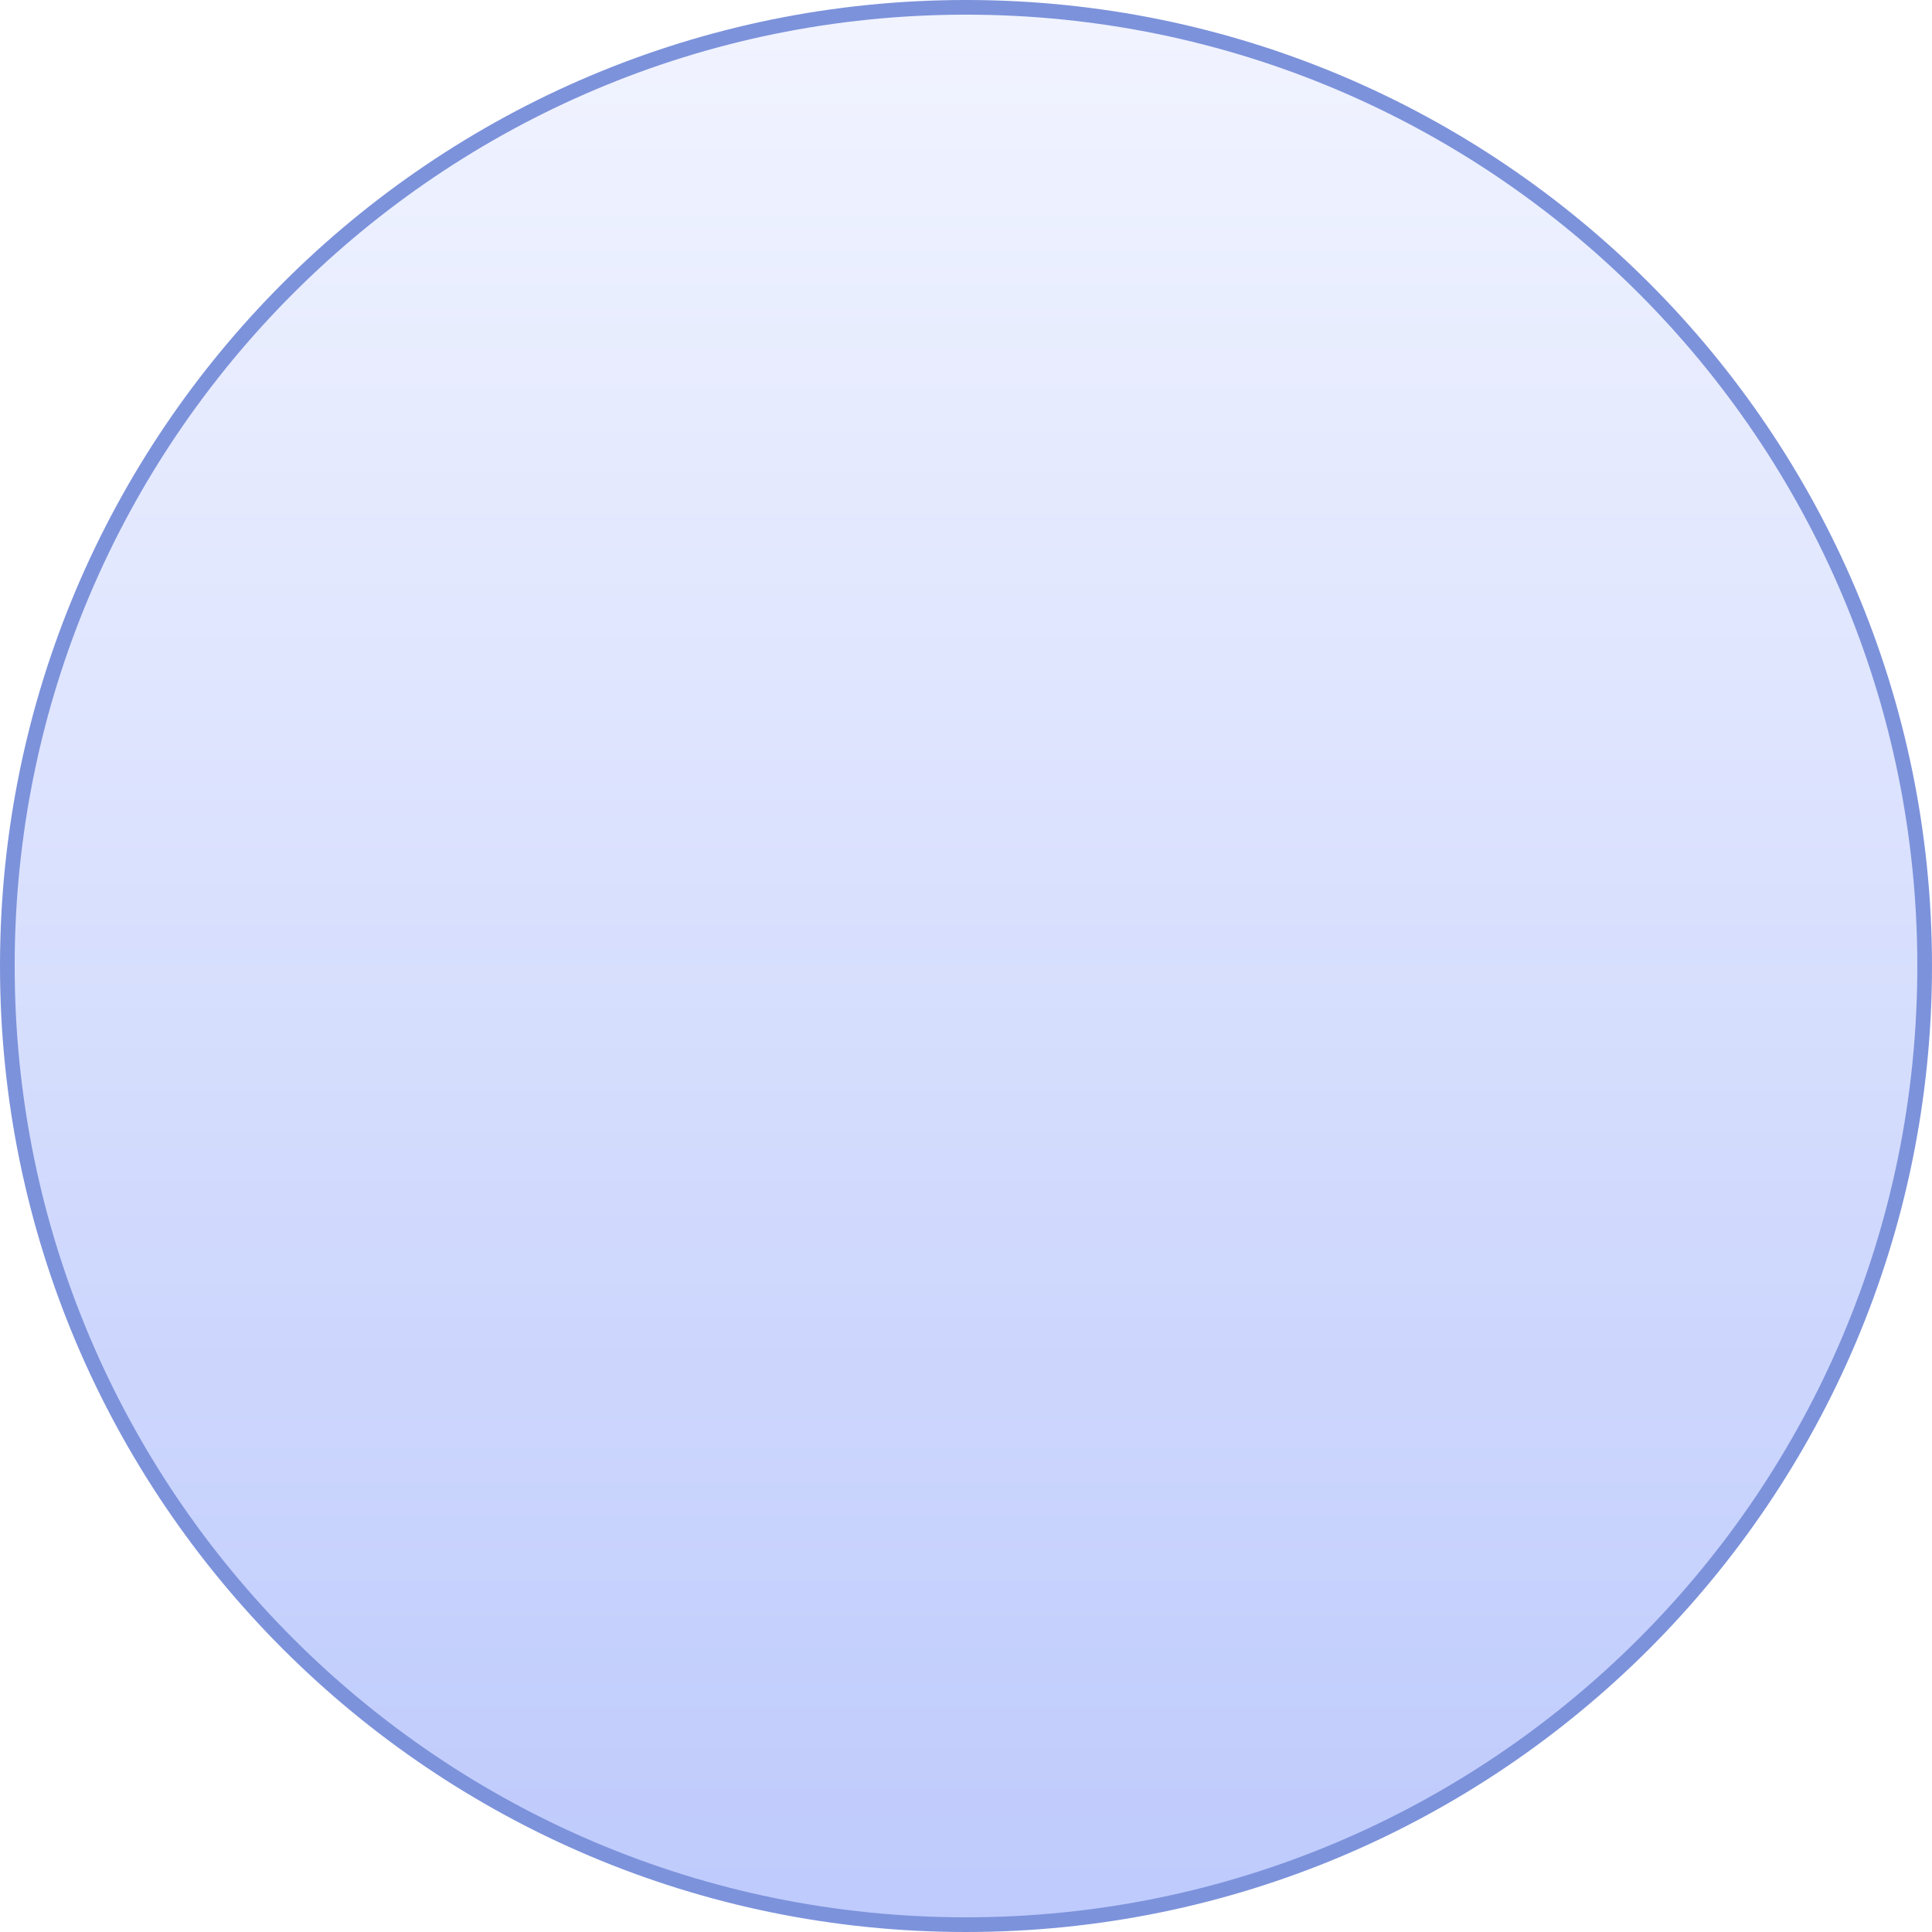
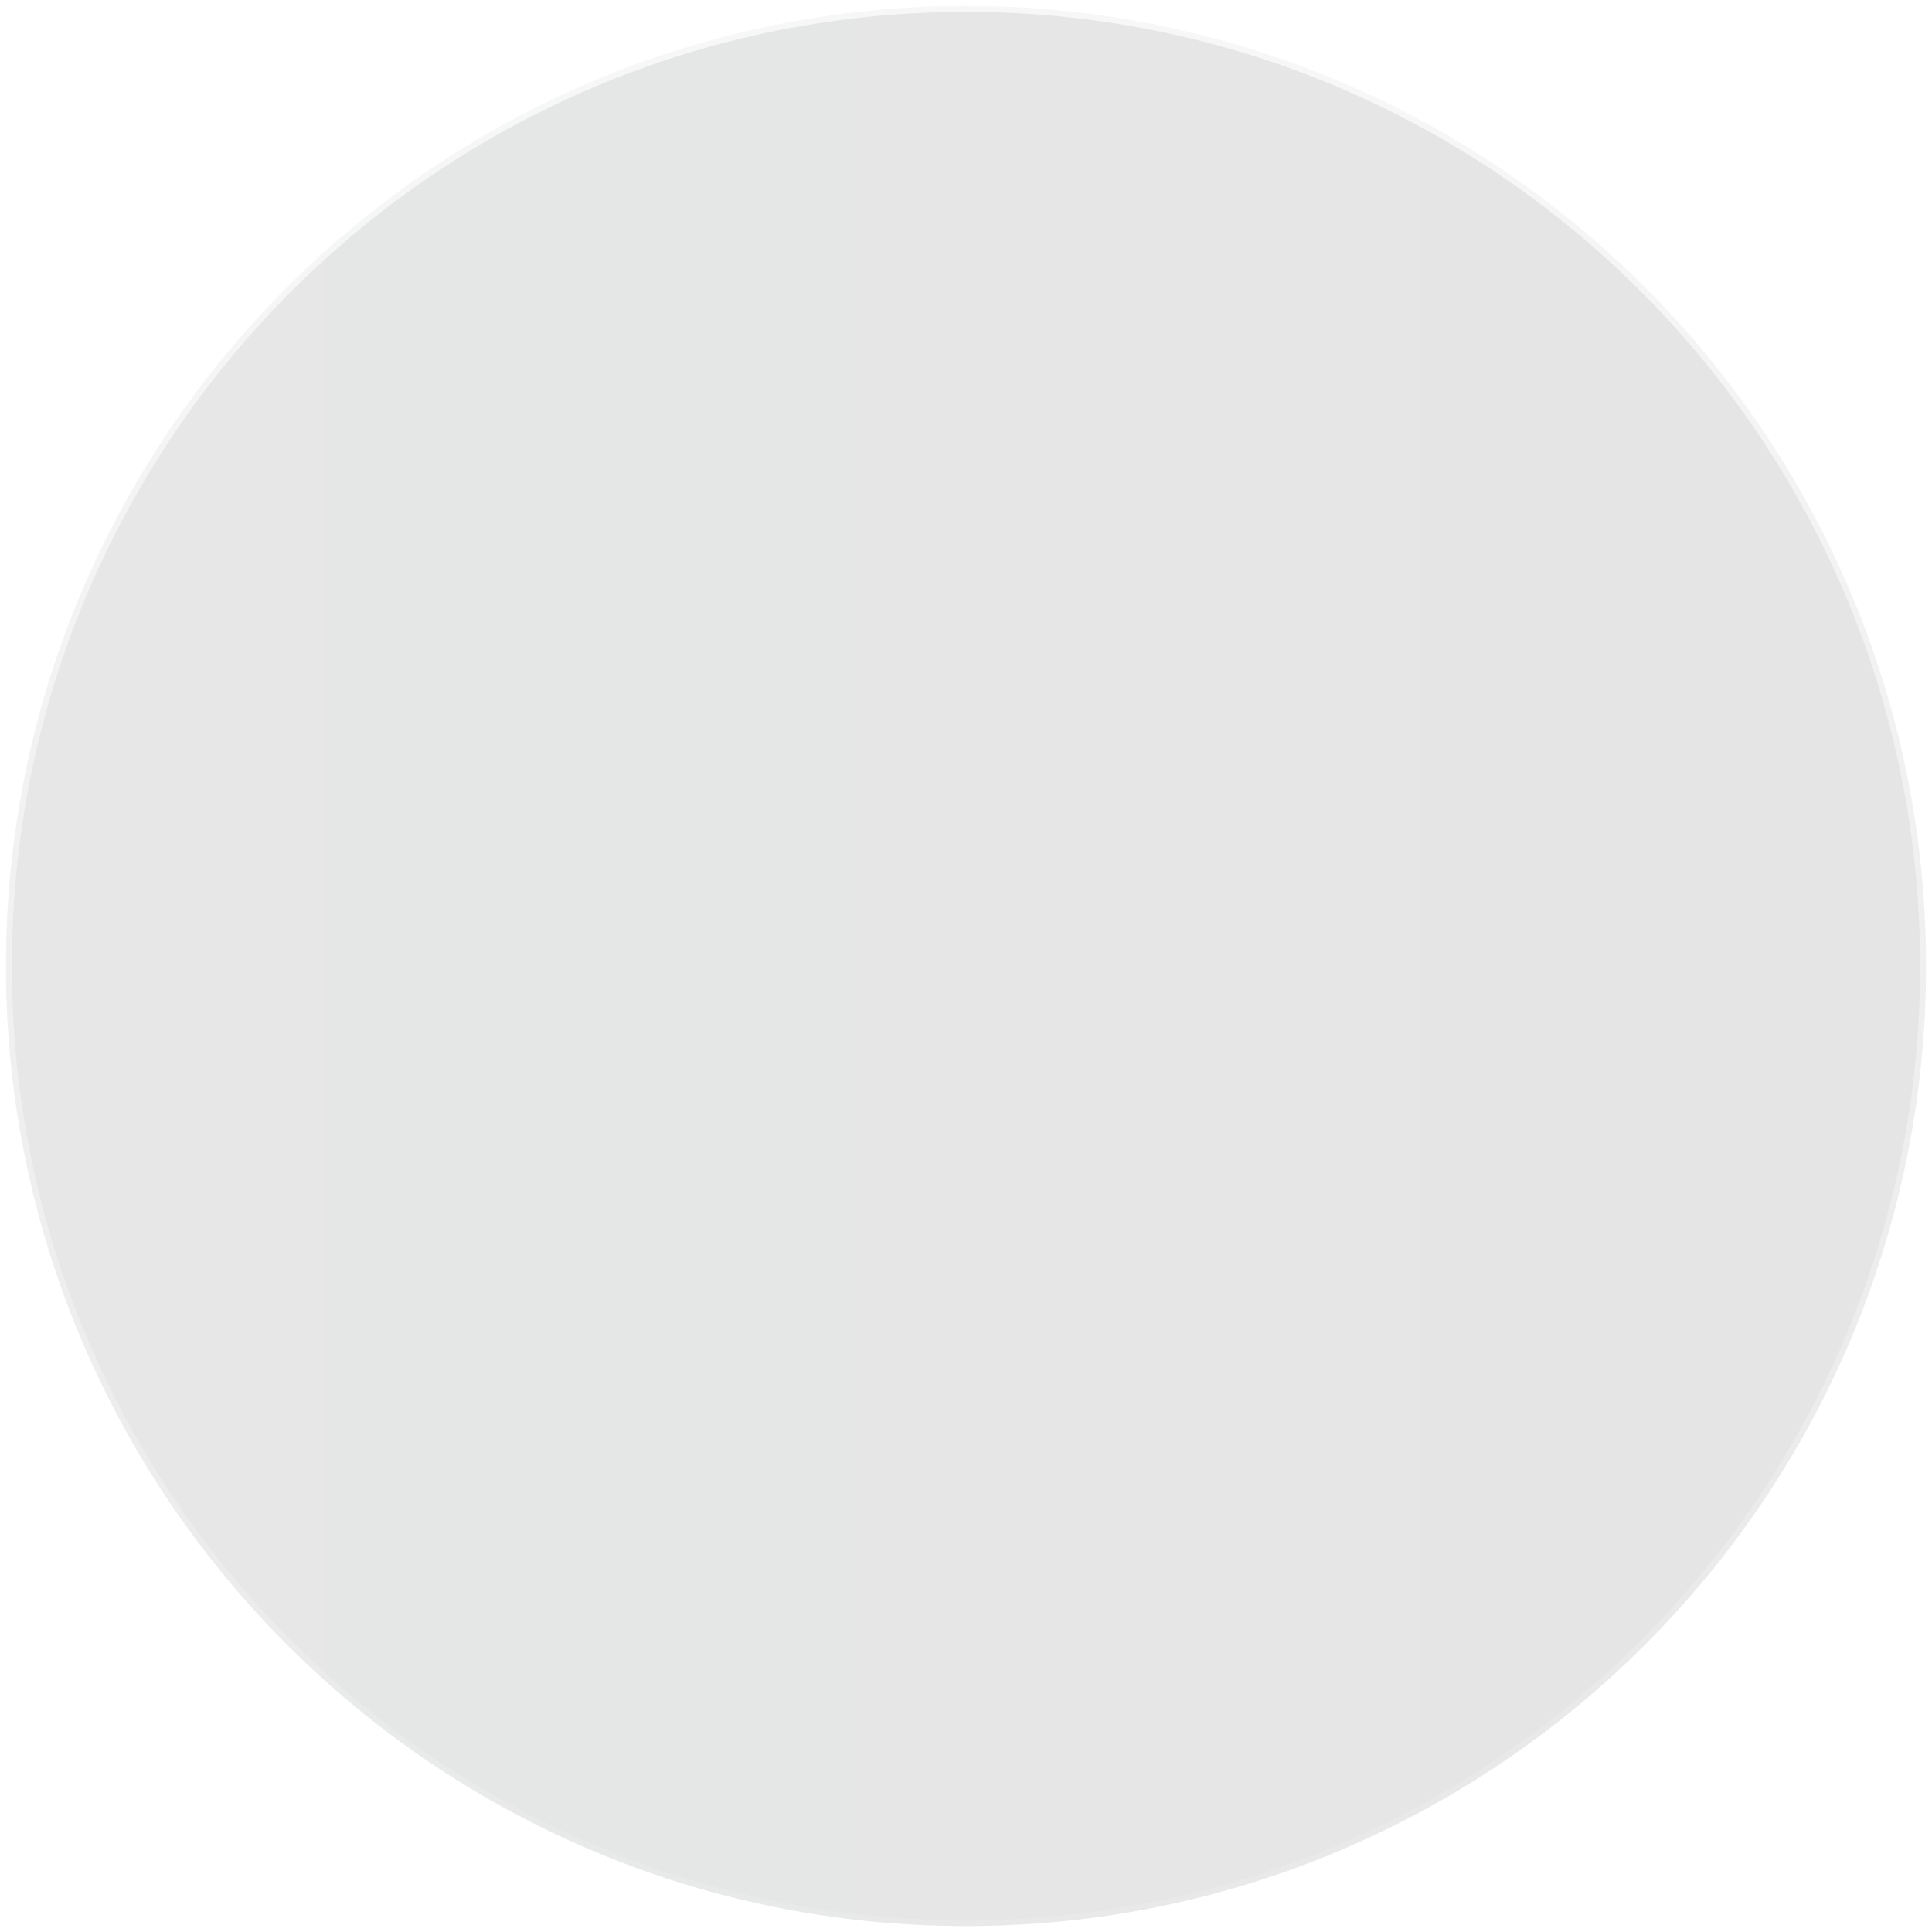
- <svg xmlns="http://www.w3.org/2000/svg" preserveAspectRatio="none" overflow="visible" style="display: block;" width="79" height="79" viewBox="0 0 79 79" fill="none">
-   <path id="Ellipse 75" opacity="0.9" d="M78.7 39.5C78.7 61.15 61.15 78.7 39.5 78.7C17.85 78.7 0.3 61.15 0.3 39.5C0.3 17.85 17.85 0.3 39.5 0.3C61.15 0.3 78.7 17.85 78.7 39.5Z" fill="url(#paint0_linear_0_201)" stroke-width="0.6" stroke="#6E86D7" />
+ <svg xmlns="http://www.w3.org/2000/svg" preserveAspectRatio="none" overflow="visible" style="display: block;" width="81.5" height="81.5" viewBox="0 0 81.5 81.5" fill="none">
+   <circle id="Ellipse 272" cx="40.75" cy="40.75" r="40.5" fill="url(#paint0_linear_0_4)" fill-opacity="0.1" stroke-width="0.5" stroke="url(#paint1_linear_0_4)" />
  <defs>
-     <linearGradient id="paint0_linear_0_201" x1="39.5" y1="0" x2="39.5" y2="79" gradientUnits="userSpaceOnUse">
-       <stop stop-color="#F0F3FF" />
-       <stop offset="1" stop-color="#B6C4FC" />
+     <linearGradient id="paint0_linear_0_4" x1="0.25" y1="40.75" x2="81.25" y2="40.75" gradientUnits="userSpaceOnUse">
+       <stop stop-color="#061309" />
+       <stop offset="1" />
+     </linearGradient>
+     <linearGradient id="paint1_linear_0_4" x1="40.75" y1="0.25" x2="40.75" y2="81.25" gradientUnits="userSpaceOnUse">
+       <stop stop-color="white" stop-opacity="0.7" />
+       <stop offset="1" stop-color="white" stop-opacity="0.1" />
    </linearGradient>
  </defs>
</svg>
